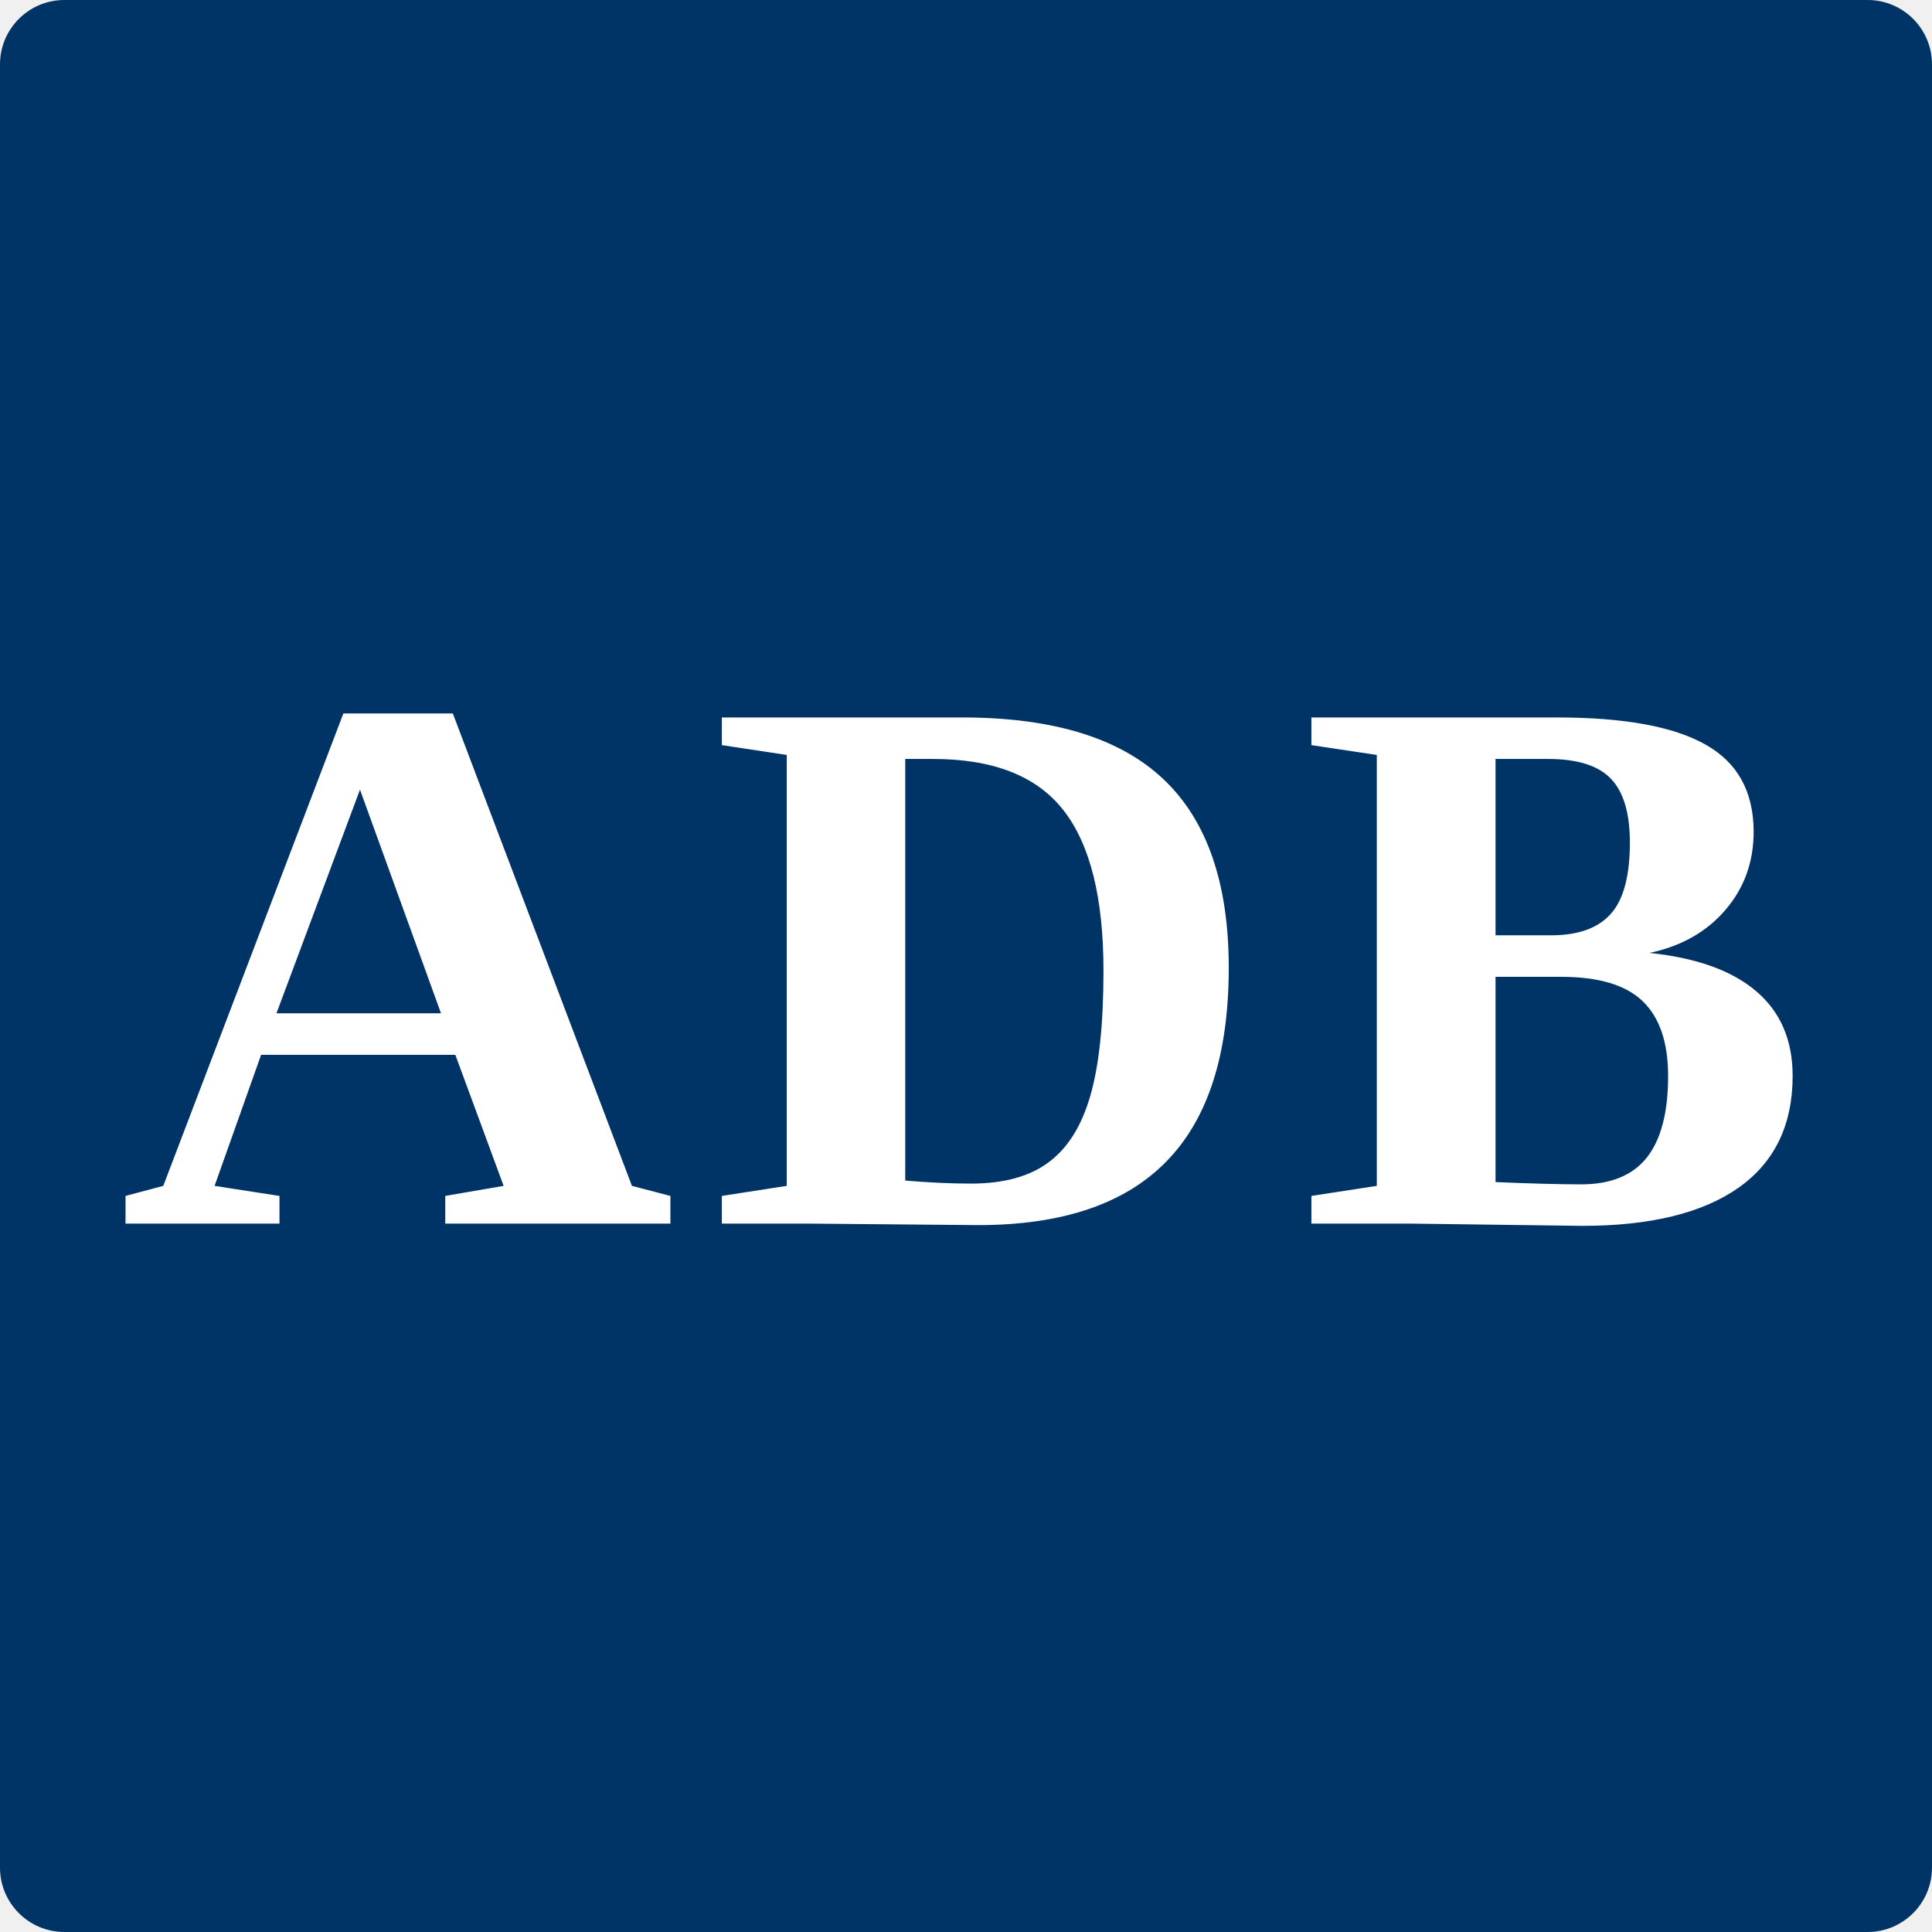
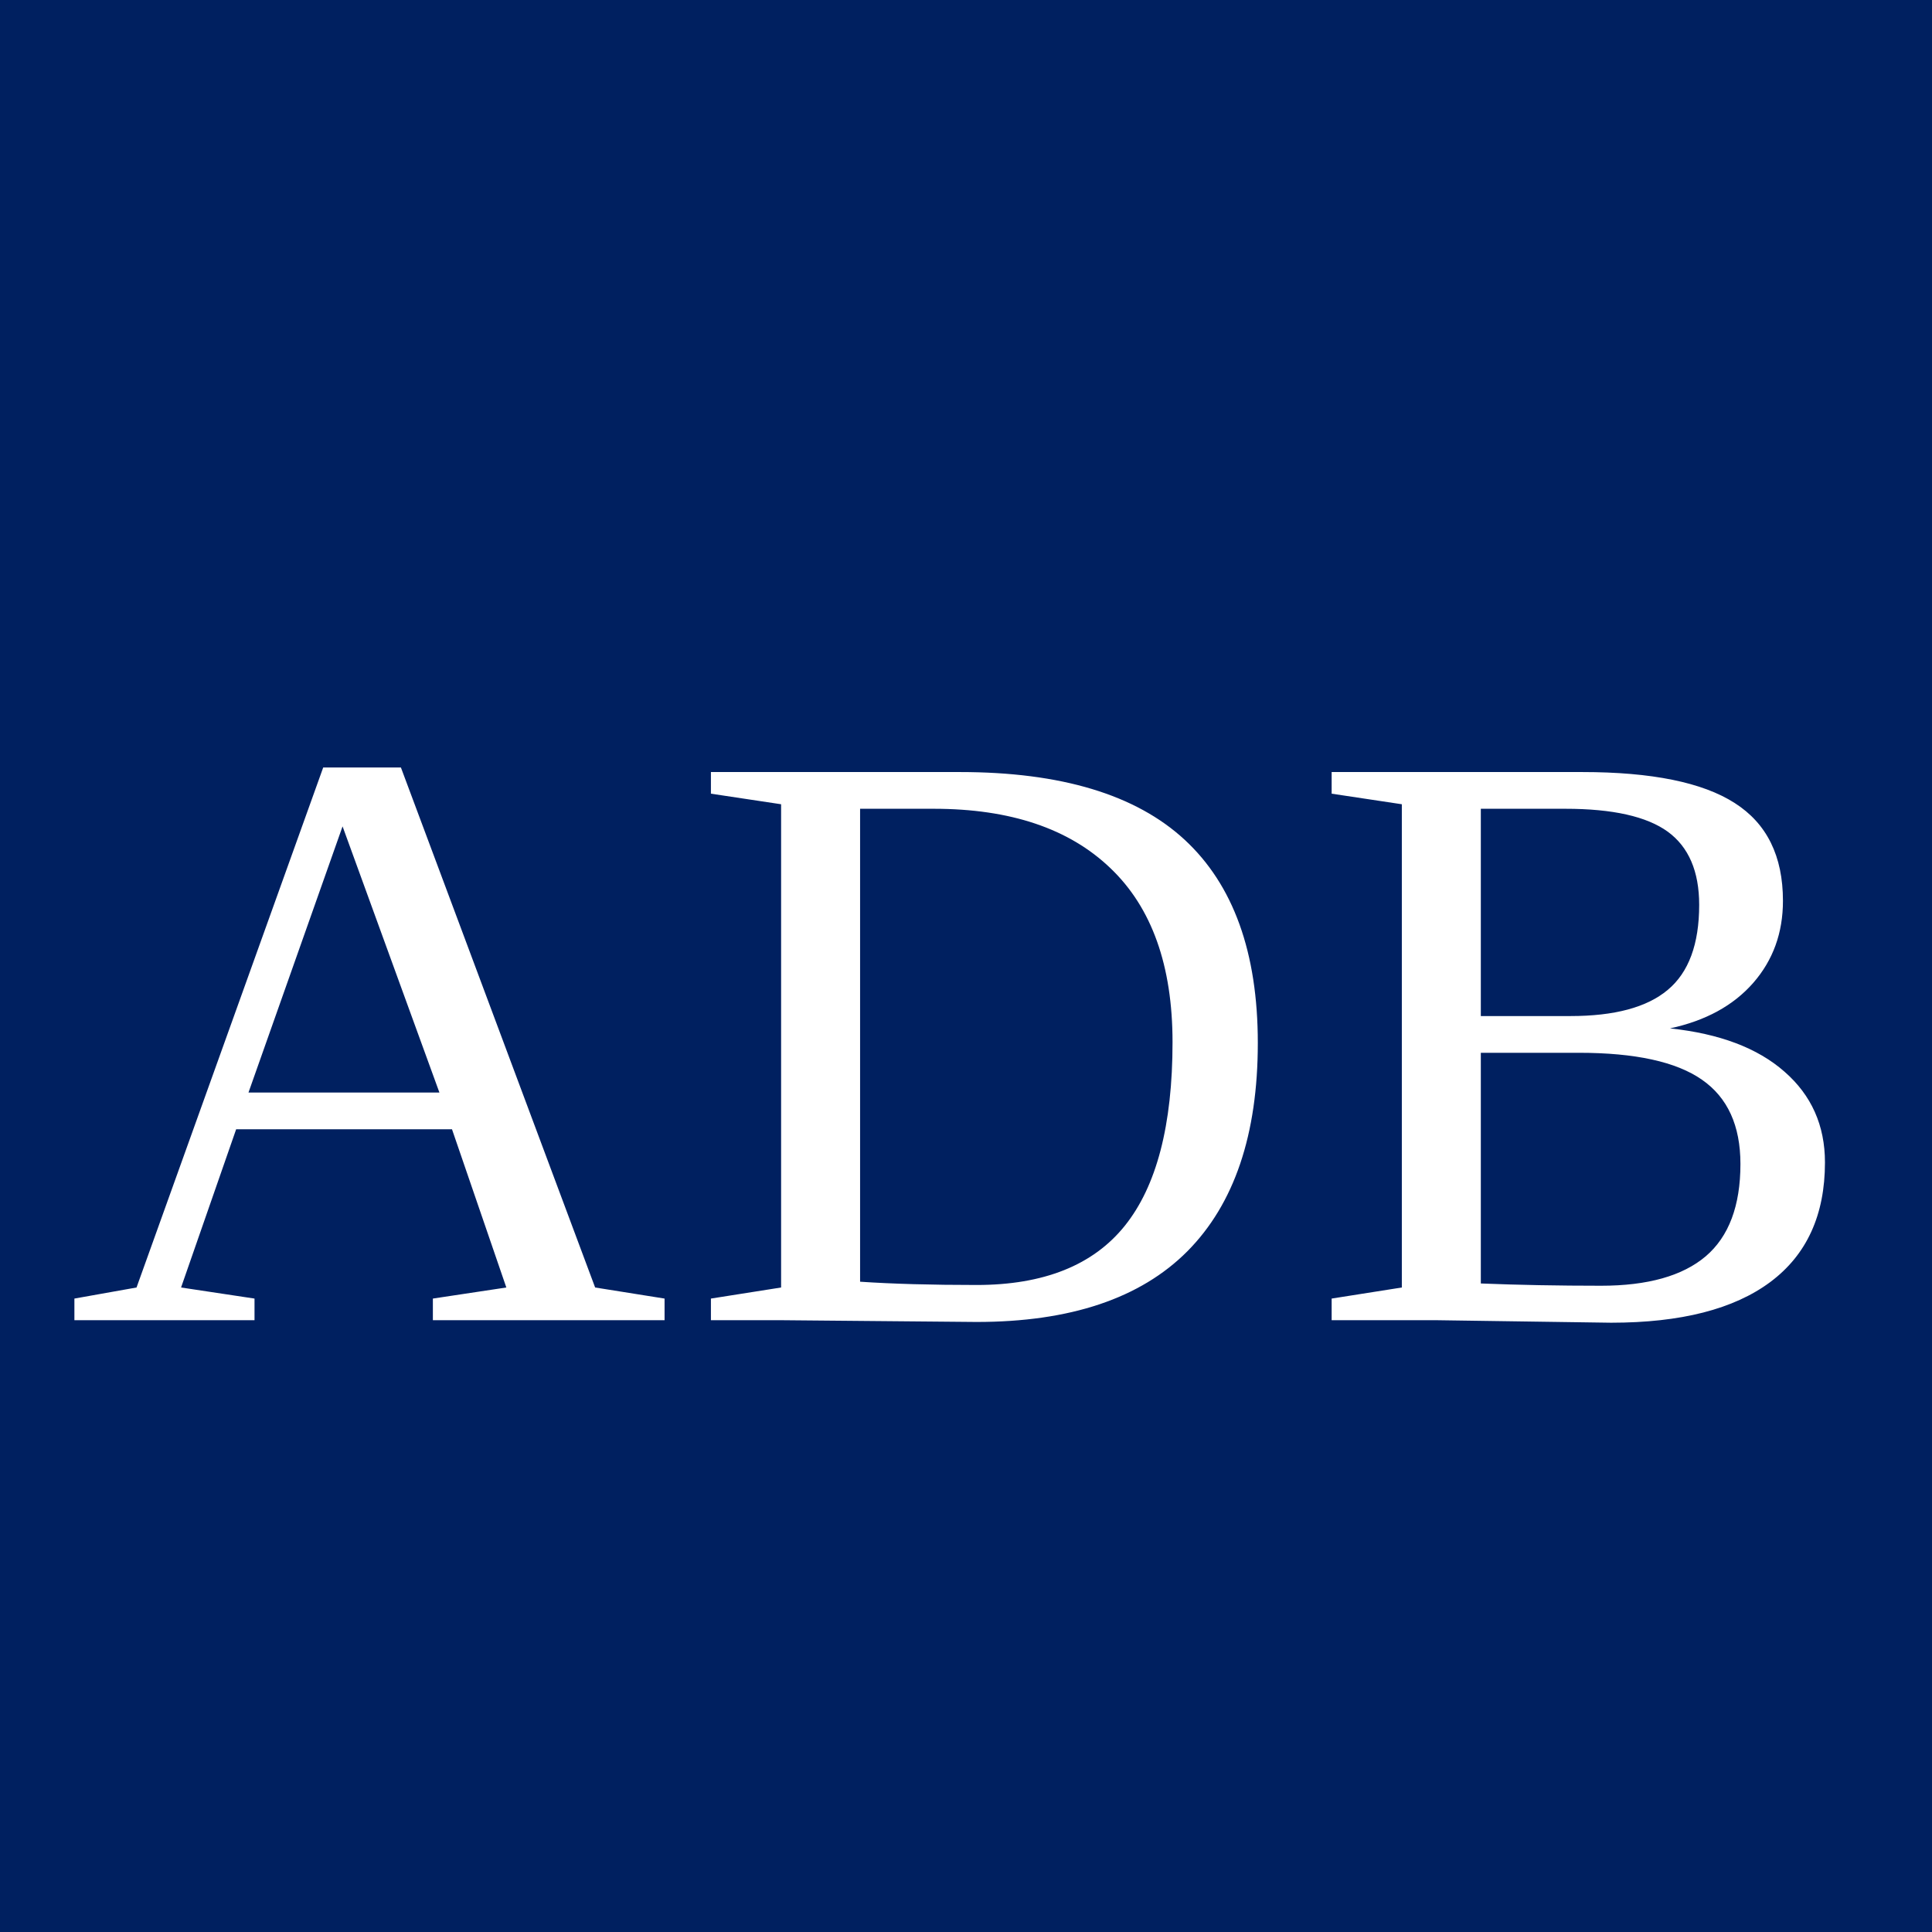
<svg xmlns="http://www.w3.org/2000/svg" viewBox="0 0 120 120" role="img" aria-label="Asian Development Bank">
-   <rect width="120" height="120" rx="4" fill="#003366" />
-   <text x="60" y="76" text-anchor="middle" font-family="'Georgia', 'Times New Roman', serif" font-size="48" font-weight="700" fill="#FFFFFF" letter-spacing="2">ADB</text>
+   <rect width="120" height="120" fill="#002060" />
+   <text x="60" y="82" text-anchor="middle" font-family="'Times New Roman', 'Georgia', serif" font-size="52" font-weight="400" fill="#FFFFFF" letter-spacing="1">ADB</text>
</svg>
